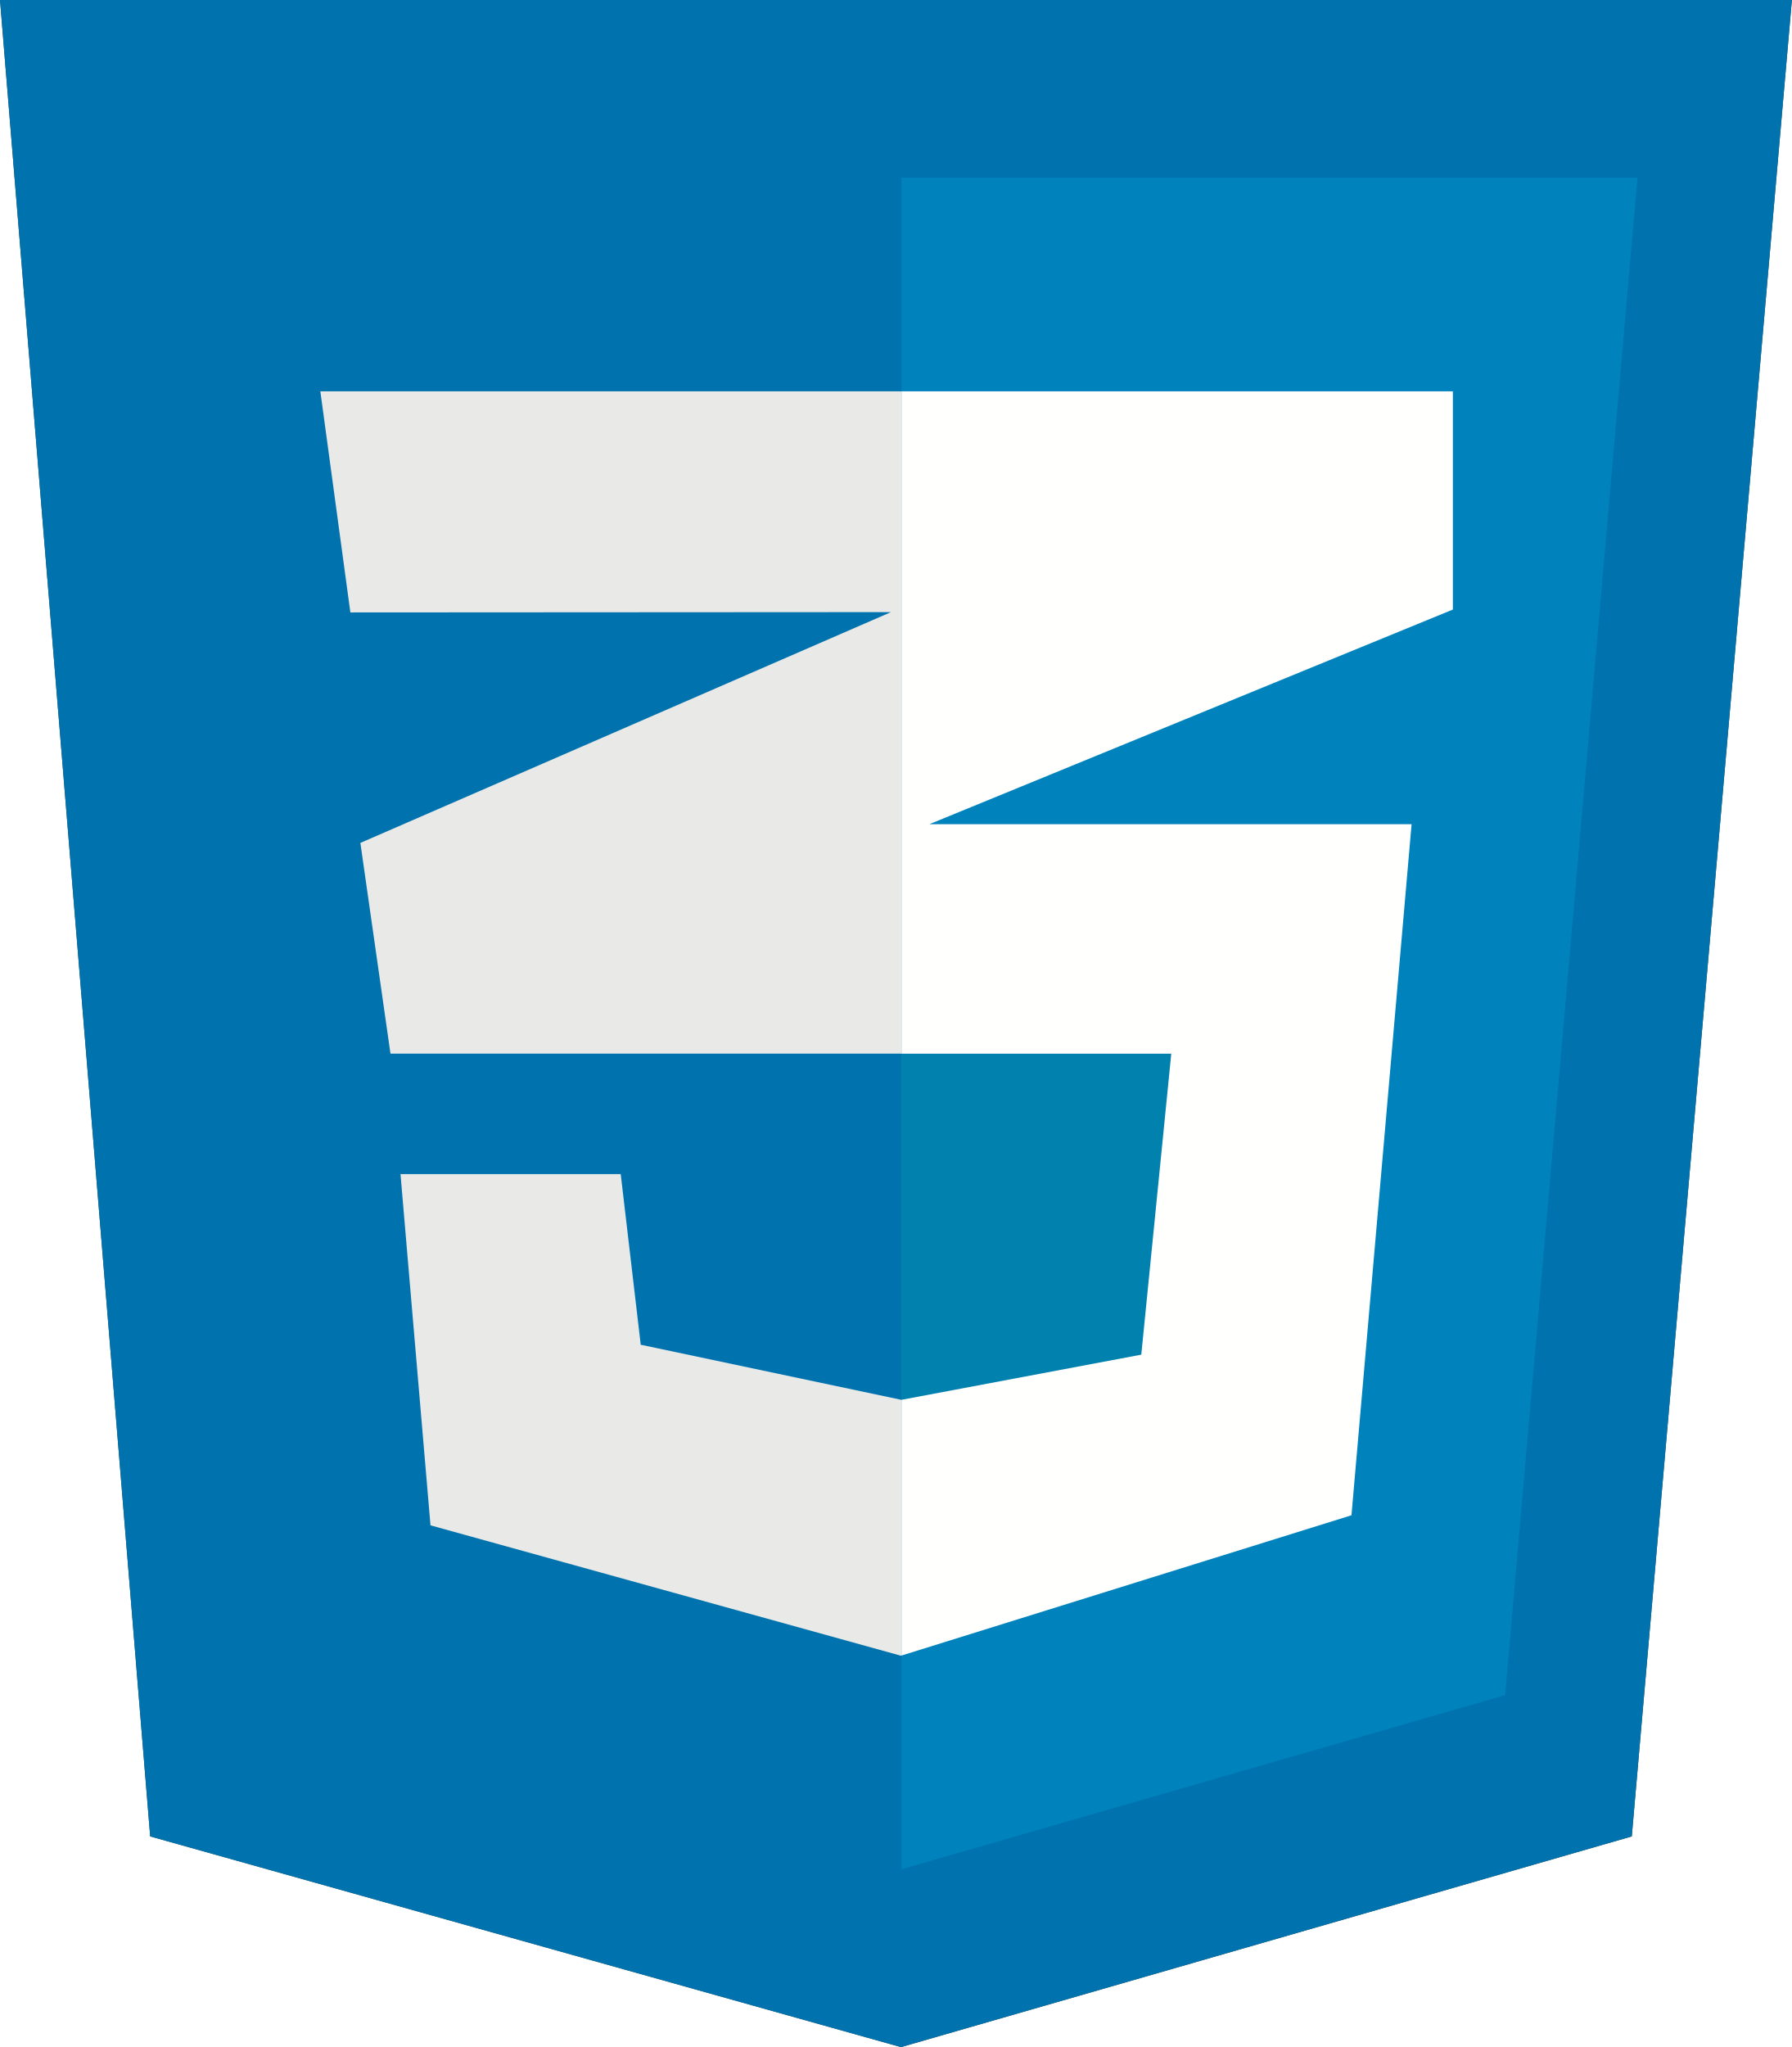
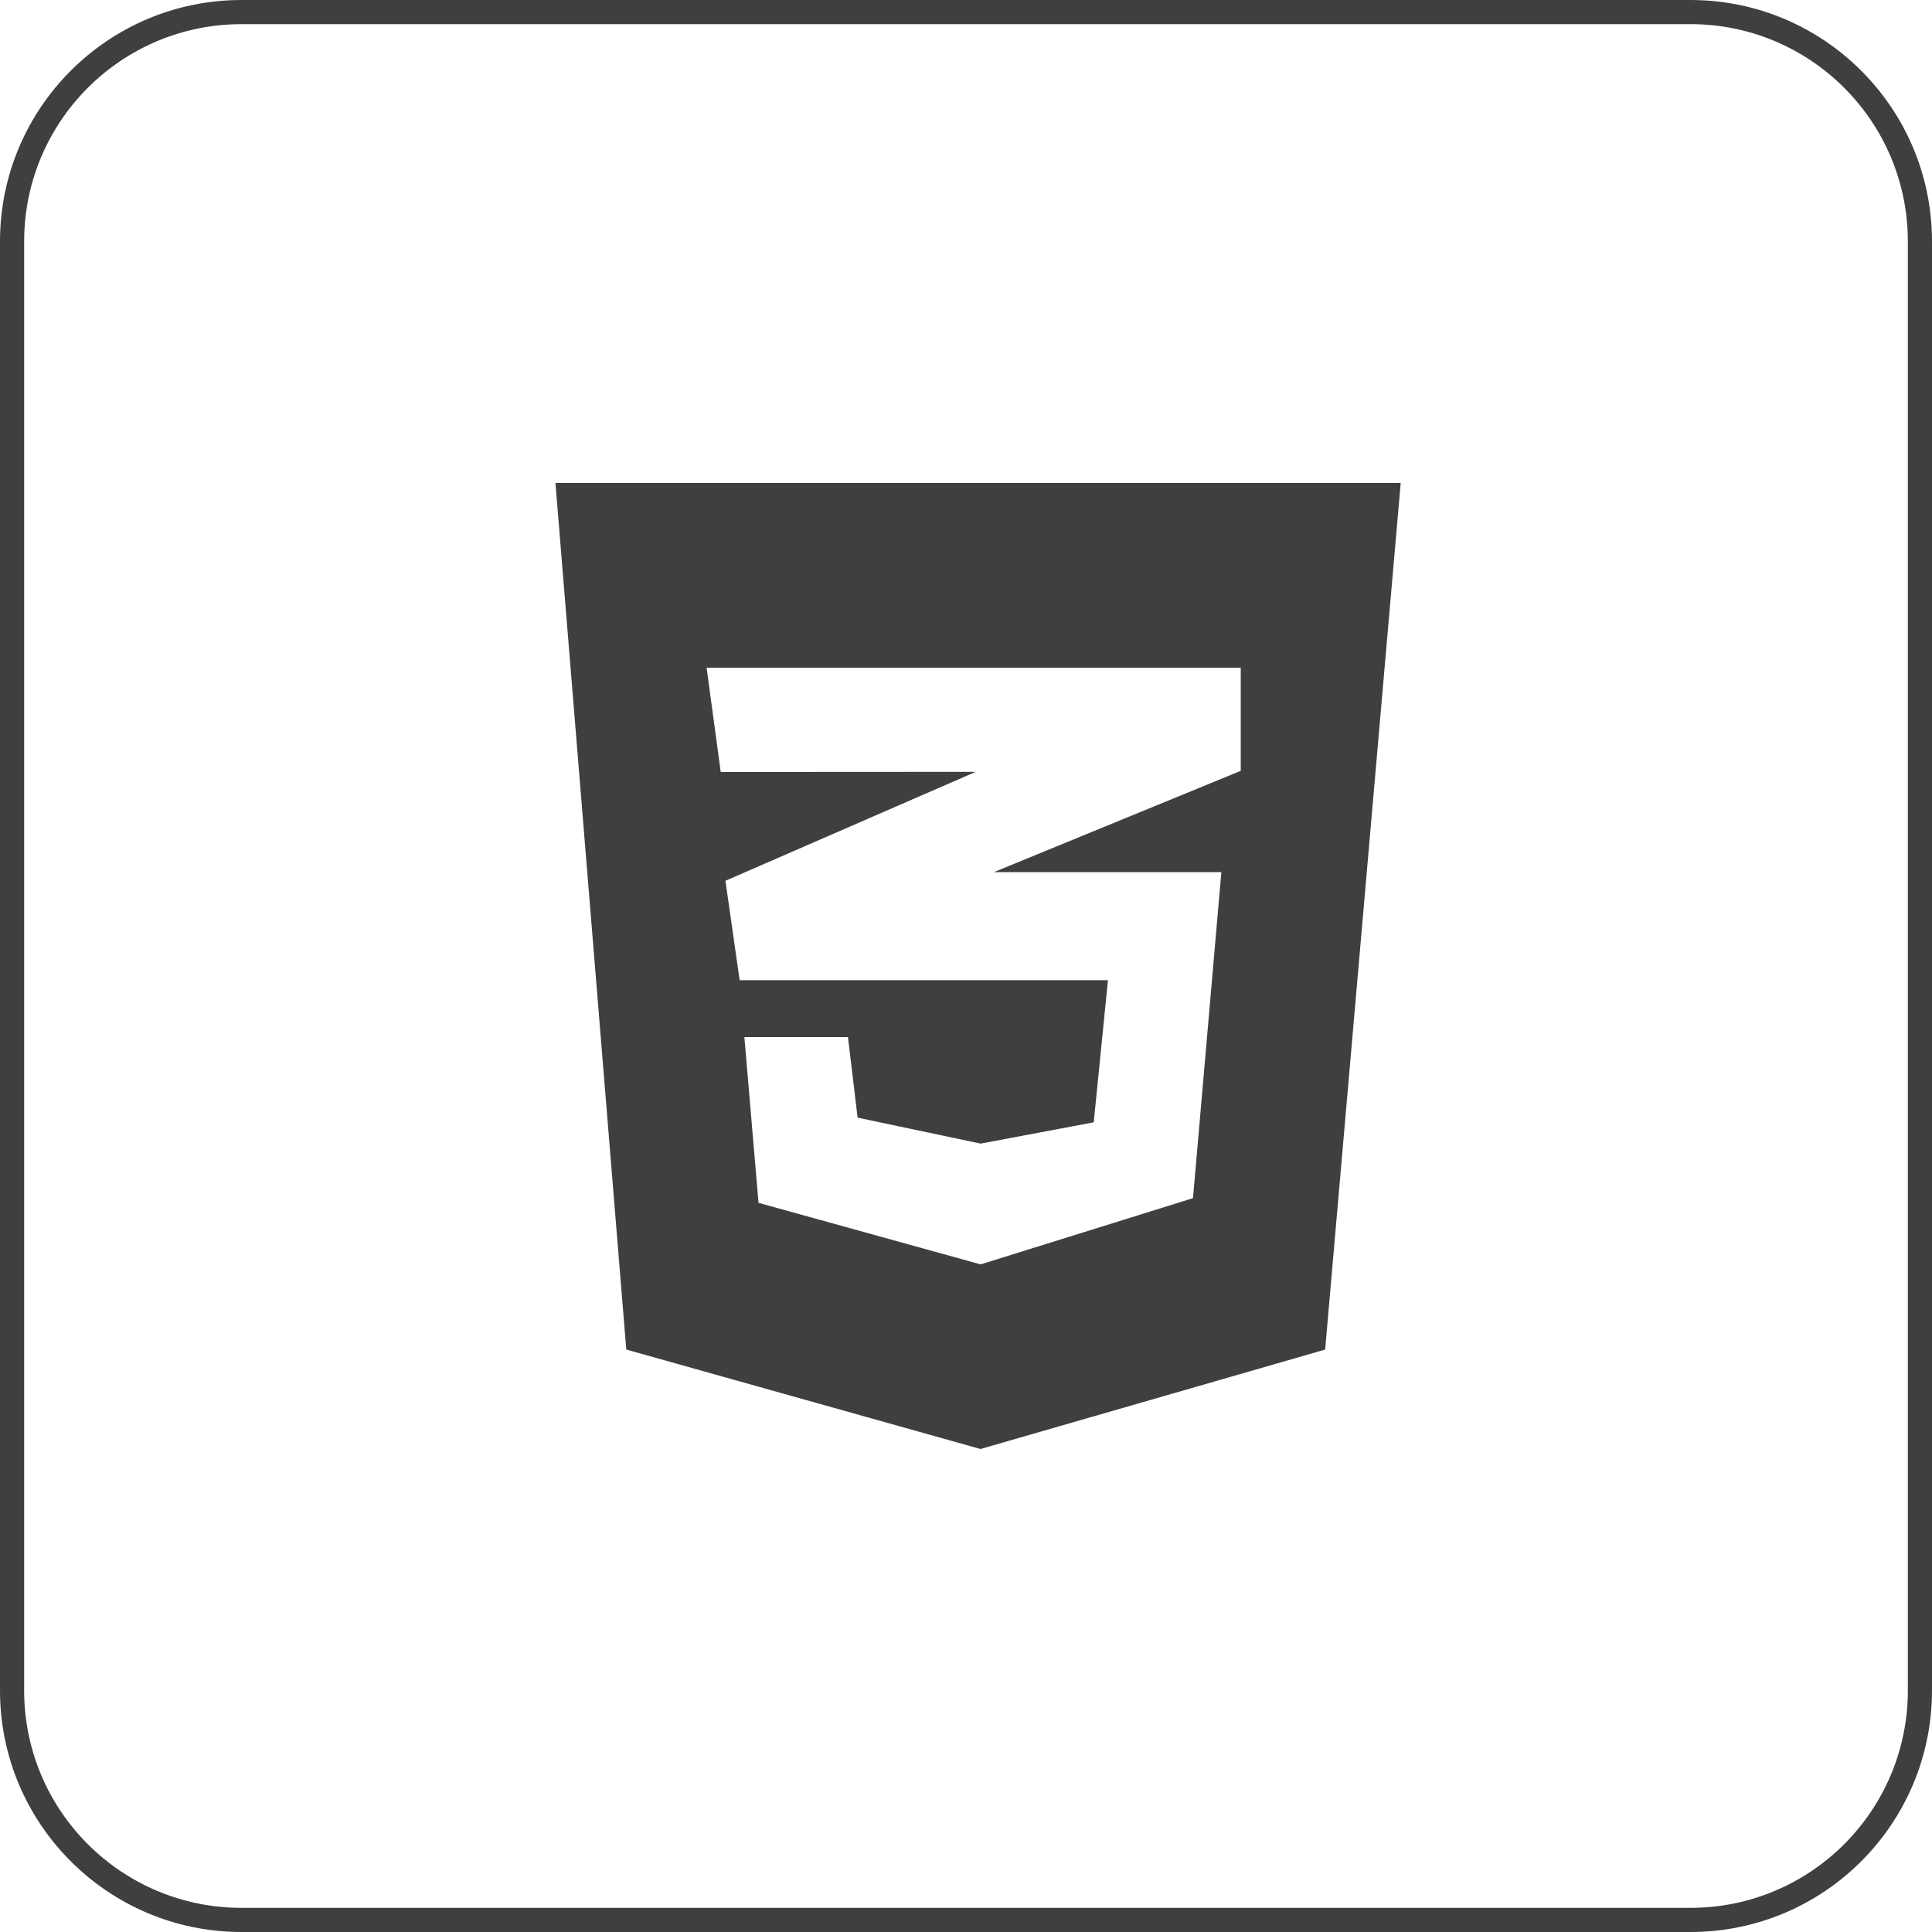
- <svg xmlns="http://www.w3.org/2000/svg" width="69.488" height="79.365" viewBox="0 0 69.488 79.365">
-   <g id="Group_13" data-name="Group 13" transform="translate(0 0)">
-     <path id="Fill_1" data-name="Fill 1" d="M0,0,5.824,71.2l29.115,8.17,28.34-8.17L69.488,0Z" transform="translate(0 0)" fill="#3f403f" />
-     <path id="Fill_2" data-name="Fill 2" d="M0,0V65.584l23.408-6.75L28.54,0" transform="translate(34.958 6.889)" fill="#3f403f" />
-     <path id="Fill_3" data-name="Fill 3" d="M10.464,0H0V13.423l9.3-1.75" transform="translate(34.957 40.849)" fill="#3f403f" />
-     <path id="Fill_4" data-name="Fill 4" d="M0,0,1.164,8.572,22.127,8.56,1.552,17.508l1.167,8.167H22.535V0" transform="translate(12.423 15.173)" fill="#3f403f" />
-     <path id="Fill_5" data-name="Fill 5" d="M9.316,6.615,8.54,0H0L1.163,13.617l18.245,5.056.018-.007V8.752" transform="translate(15.531 45.522)" fill="#3f403f" />
-     <path id="Fill_6" data-name="Fill 6" d="M19.782,16.782H1.083l20.3-8.322V0H0V25.679H10.463L9.3,37.349,0,39.1v9.915l17.451-5.439" transform="translate(34.958 15.173)" fill="#3f403f" />
-     <path id="Fill_7" data-name="Fill 7" d="M0,0,5.824,71.2l29.115,8.17,28.34-8.17L69.488,0Z" transform="translate(0 0)" fill="#0073ae" />
-     <path id="Fill_8" data-name="Fill 8" d="M0,0V65.584l23.408-6.75L28.54,0" transform="translate(34.958 6.889)" fill="#0083bd" />
-     <path id="Fill_9" data-name="Fill 9" d="M10.464,0H0V13.42l9.3-1.75" transform="translate(34.957 40.851)" fill="#0081ae" />
-     <path id="Fill_10" data-name="Fill 10" d="M0,0,1.164,8.572,22.127,8.56,1.552,17.508l1.167,8.17H22.535V0" transform="translate(12.423 15.173)" fill="#e9e9e8" />
-     <path id="Fill_11" data-name="Fill 11" d="M9.316,6.615,8.54,0H0L1.163,13.617l18.245,5.056.018-.007V8.752" transform="translate(15.531 45.522)" fill="#e9e9e8" />
-     <path id="Fill_12" data-name="Fill 12" d="M19.782,16.782H1.083l20.3-8.322V0H0V25.679H10.463L9.3,37.349,0,39.1v9.915l17.451-5.439" transform="translate(34.958 15.173)" fill="#fffffe" />
+ <svg xmlns="http://www.w3.org/2000/svg" id="_2" data-name="2" width="80" height="80" viewBox="0 0 80 80">
+   <g id="Rectangle_Copy_3" data-name="Rectangle Copy 3" fill="none" stroke="#3e403d" stroke-miterlimit="10" stroke-width="1">
+     <rect width="80" height="80" rx="10" stroke="none" />
+     <rect x="0.5" y="0.5" width="79" height="79" rx="9.5" fill="none" />
  </g>
+   <path id="Fill_1" data-name="Fill 1" d="M17.6,40h0L2.933,35.882,0,0H35L31.872,35.882,17.6,40ZM7.823,22.943l.293,3.432.293,3.432L17.6,32.354l.01,0,8.79-2.741,1.174-13.5H18.154l10.223-4.194V7.647H6.258l.586,4.32L17.4,11.961,7.039,16.471l.588,4.118H22.878l-.543,5.429-.045.454-4.683.882-3.395-.716-1.7-.359-.2-1.668-.2-1.667Z" transform="translate(23 20)" fill="#3e403d" />
</svg>
